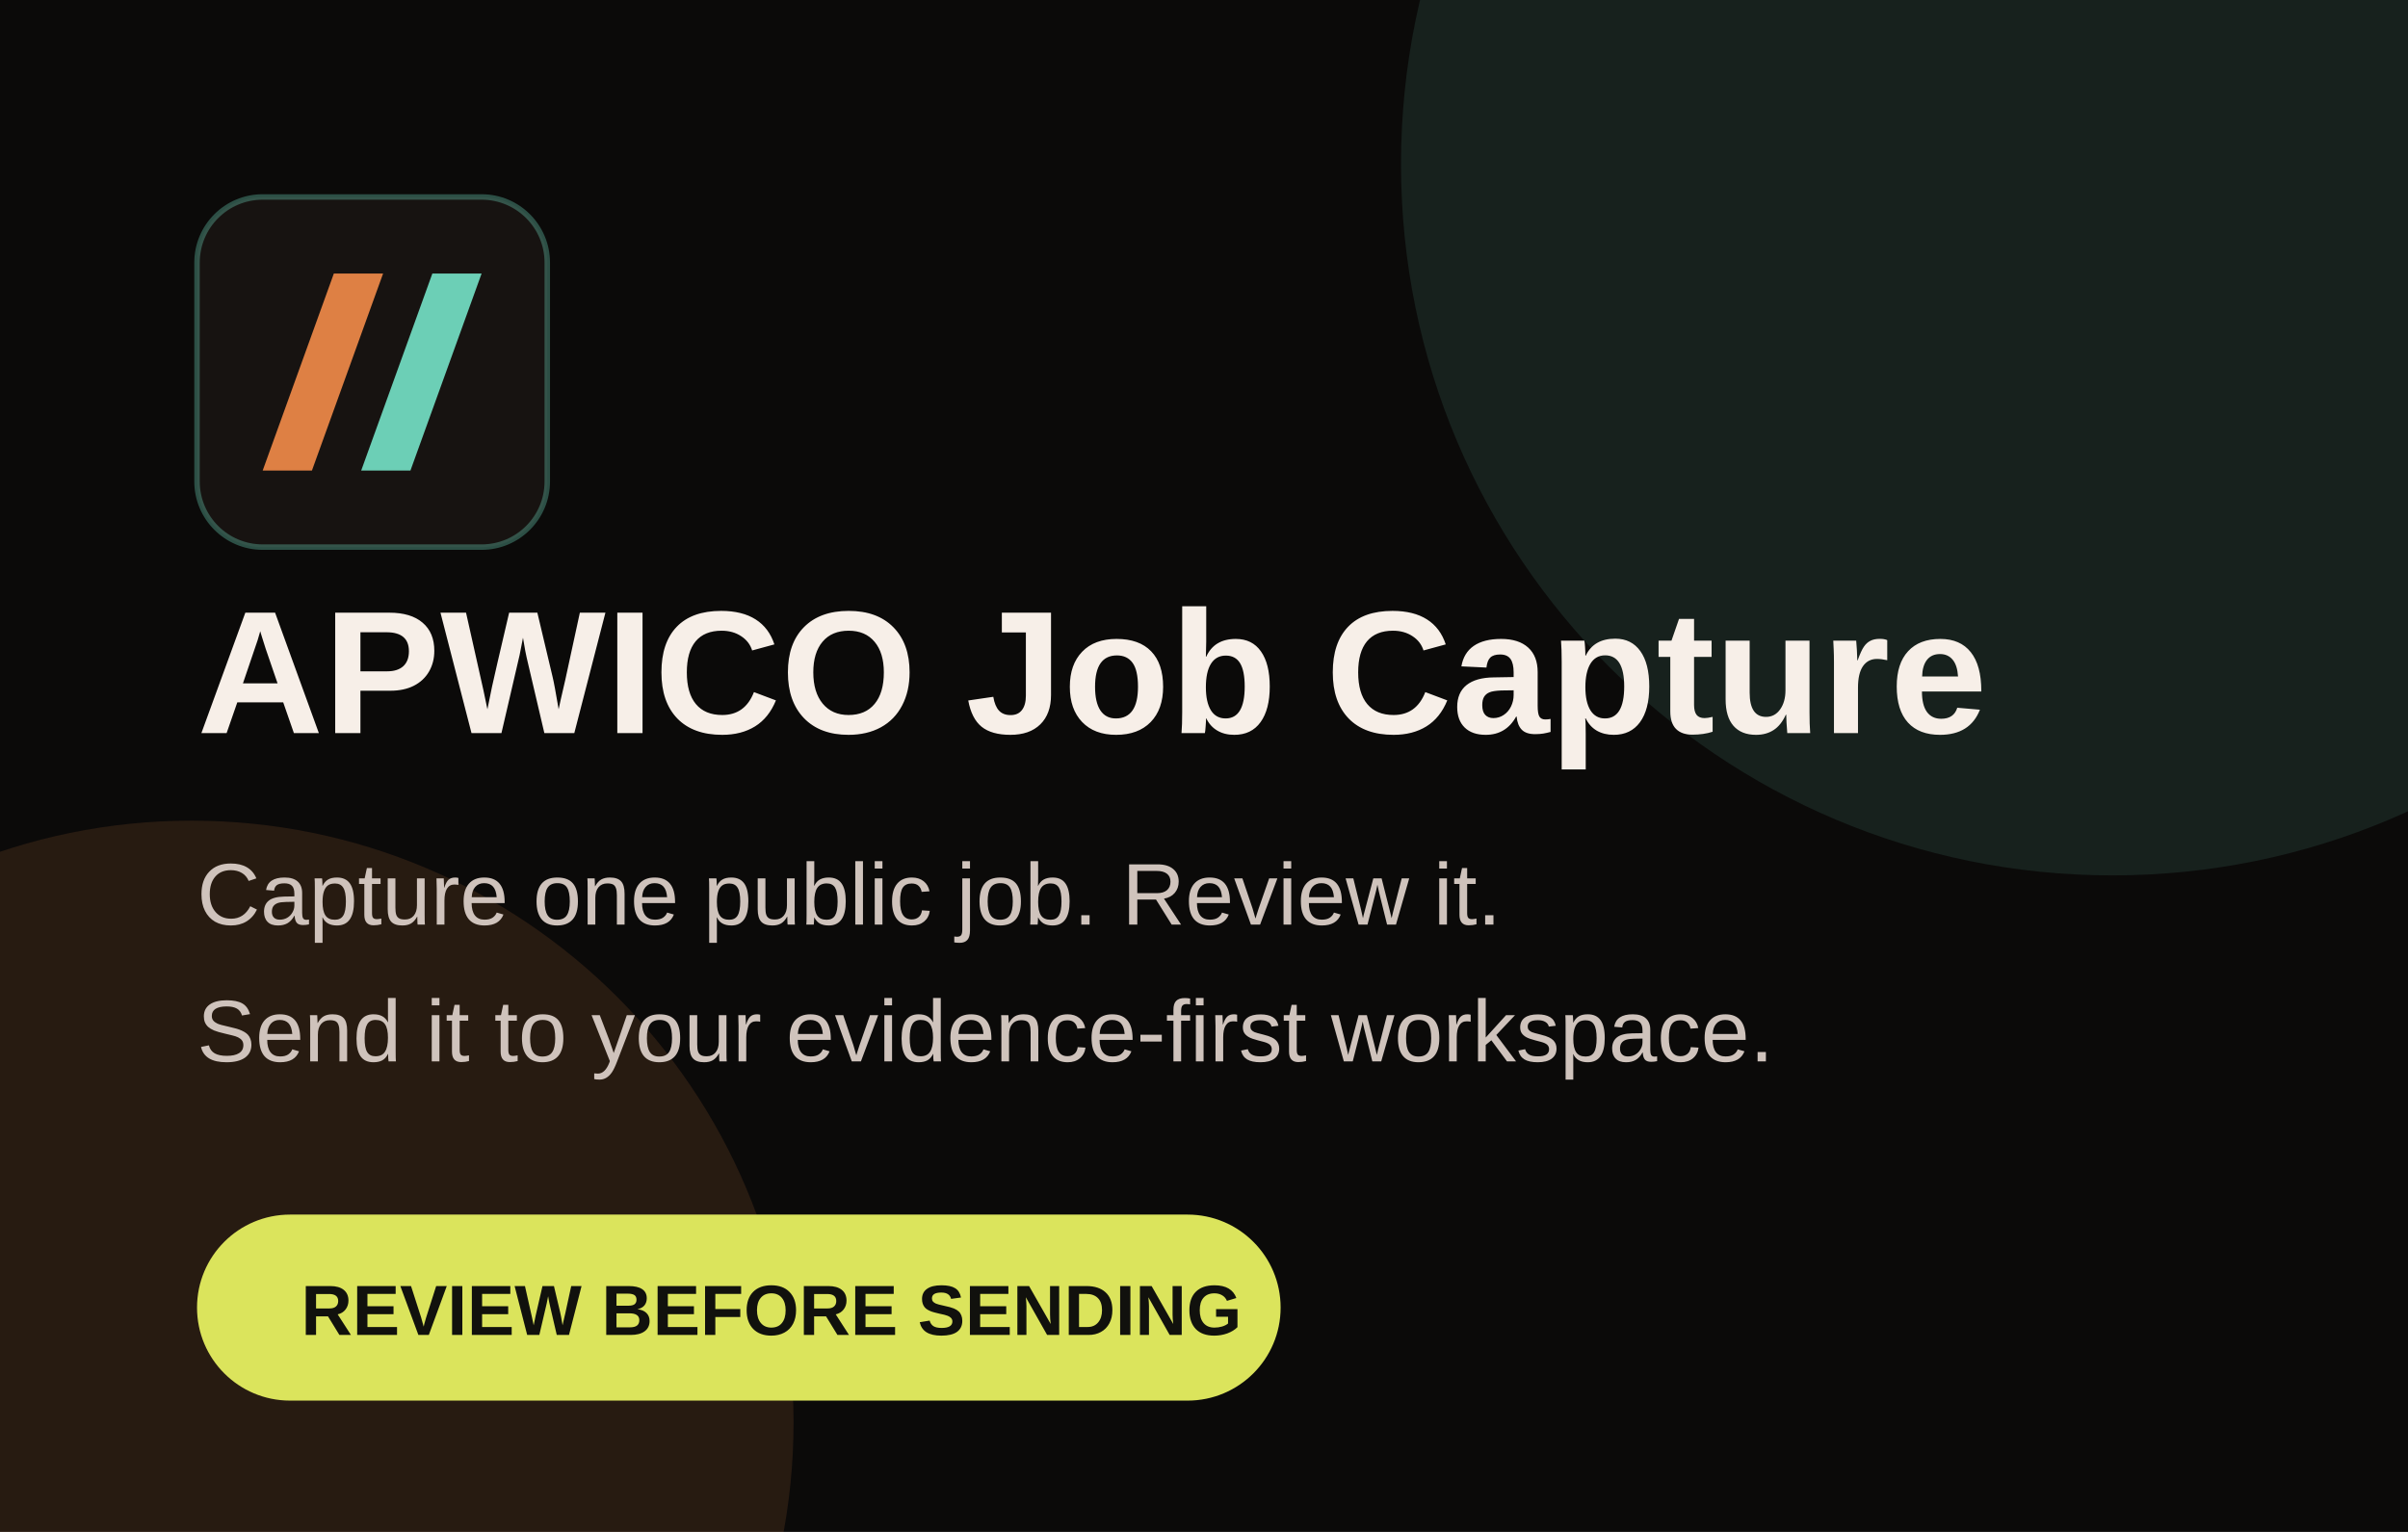
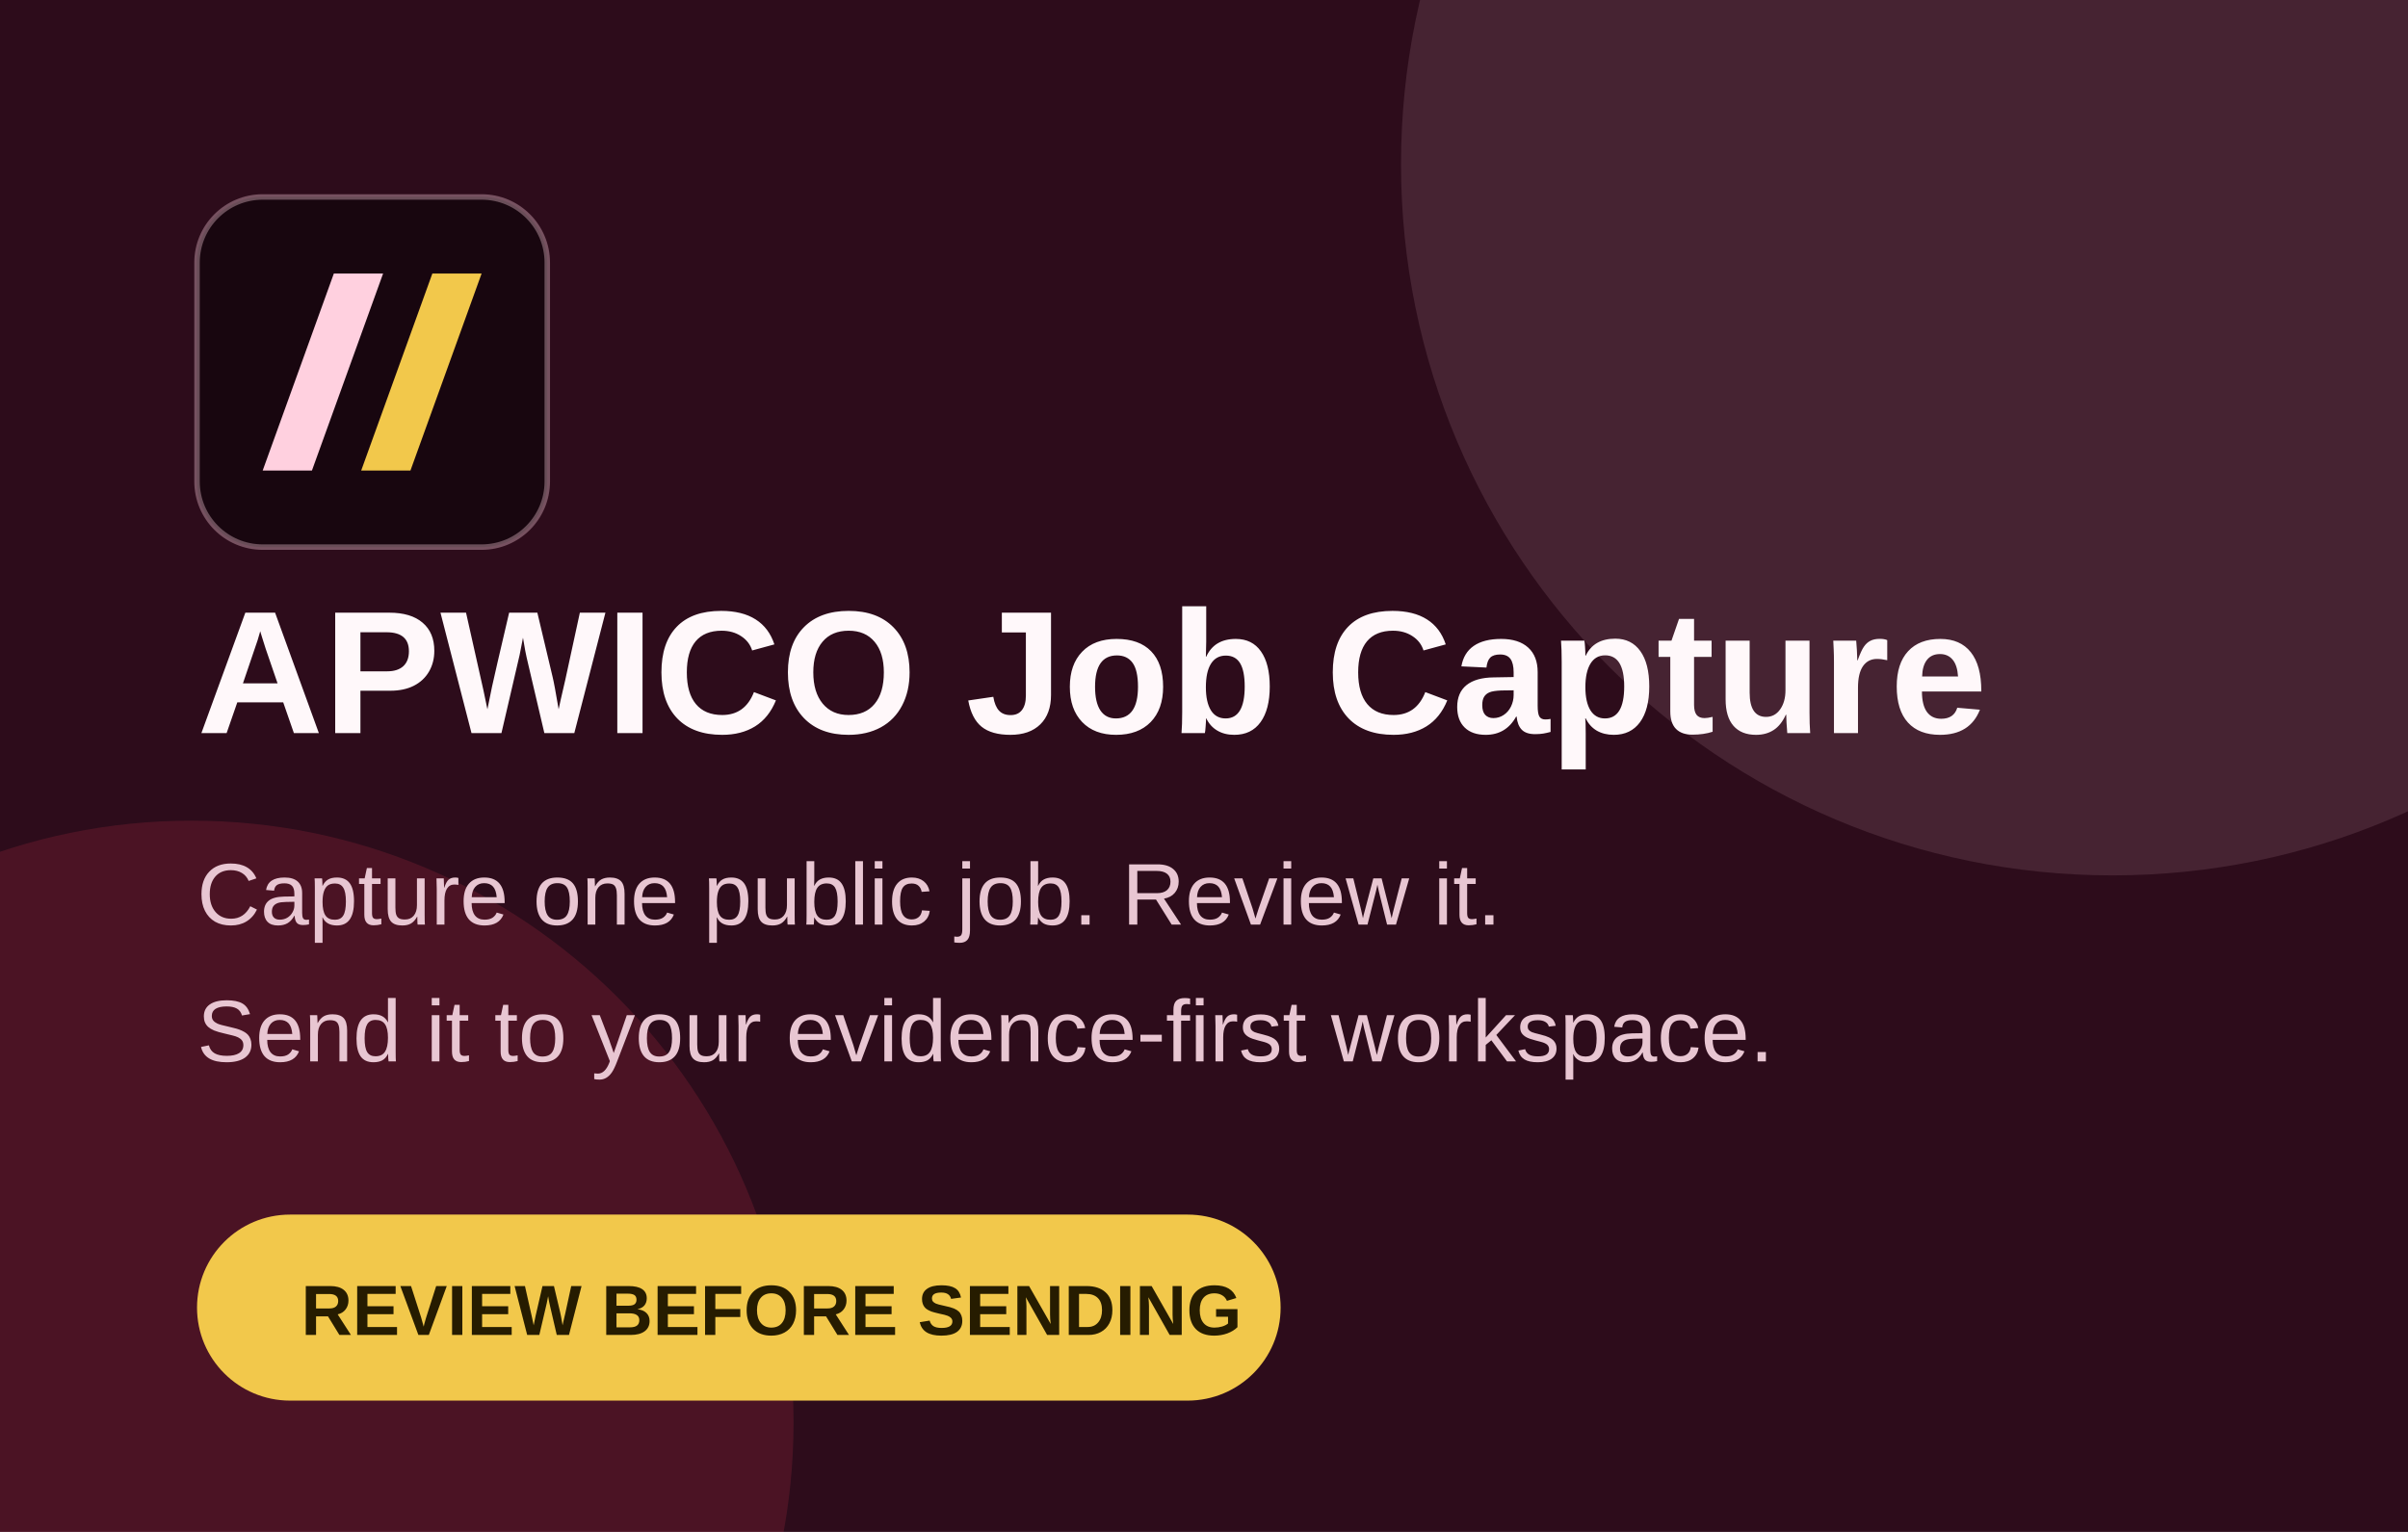
<svg xmlns="http://www.w3.org/2000/svg" viewBox="0 0 440 280">
-   <rect width="440" height="280" fill="#0b0a09" />
-   <circle cx="386" cy="30" r="130" fill="#6ccfb6" opacity=".12" />
-   <circle cx="35" cy="260" r="110" fill="#de8044" opacity=".14" />
+   <rect width="440" height="280" fill="#2d0c1b" />
+   <circle cx="386" cy="30" r="130" fill="#ffd0df" opacity=".12" />
+   <circle cx="35" cy="260" r="110" fill="#b72f45" opacity=".22" />
  <g transform="translate(36 36)">
-     <rect width="64" height="64" rx="12" fill="#171311" stroke="#6ccfb6" stroke-opacity=".35" />
-     <path d="M12 50 25 14h9L21 50Z" fill="#de8044" />
-     <path d="M30 50 43 14h9L39 50Z" fill="#6ccfb6" />
+     <rect width="64" height="64" rx="12" fill="#18060f" stroke="#ffd0df" stroke-opacity=".35" />
+     <path d="M12 50 25 14h9L21 50Z" fill="#ffd0df" />
+     <path d="M30 50 43 14h9L39 50Z" fill="#f2c84b" />
  </g>
-   <text x="36" y="134" fill="#f7efe8" font-family="Arial, sans-serif" font-size="32" font-weight="700">APWICO Job Capture</text>
-   <text x="36" y="169" fill="#cfc3bc" font-family="Arial, sans-serif" font-size="16">Capture one public job. Review it.</text>
-   <text x="36" y="194" fill="#cfc3bc" font-family="Arial, sans-serif" font-size="16">Send it to your evidence-first workspace.</text>
-   <rect x="36" y="222" width="198" height="34" rx="17" fill="#dbe45c" />
-   <text x="55" y="244" fill="#11110d" font-family="Arial, sans-serif" font-size="13" font-weight="700">REVIEW BEFORE SENDING</text>
+   <text x="36" y="134" fill="#fff8fa" font-family="Arial, sans-serif" font-size="32" font-weight="700">APWICO Job Capture</text>
+   <text x="36" y="169" fill="#e8c6d2" font-family="Arial, sans-serif" font-size="16">Capture one public job. Review it.</text>
+   <text x="36" y="194" fill="#e8c6d2" font-family="Arial, sans-serif" font-size="16">Send it to your evidence-first workspace.</text>
+   <rect x="36" y="222" width="198" height="34" rx="17" fill="#f2c84b" />
+   <text x="55" y="244" fill="#261c00" font-family="Arial, sans-serif" font-size="13" font-weight="700">REVIEW BEFORE SENDING</text>
</svg>
